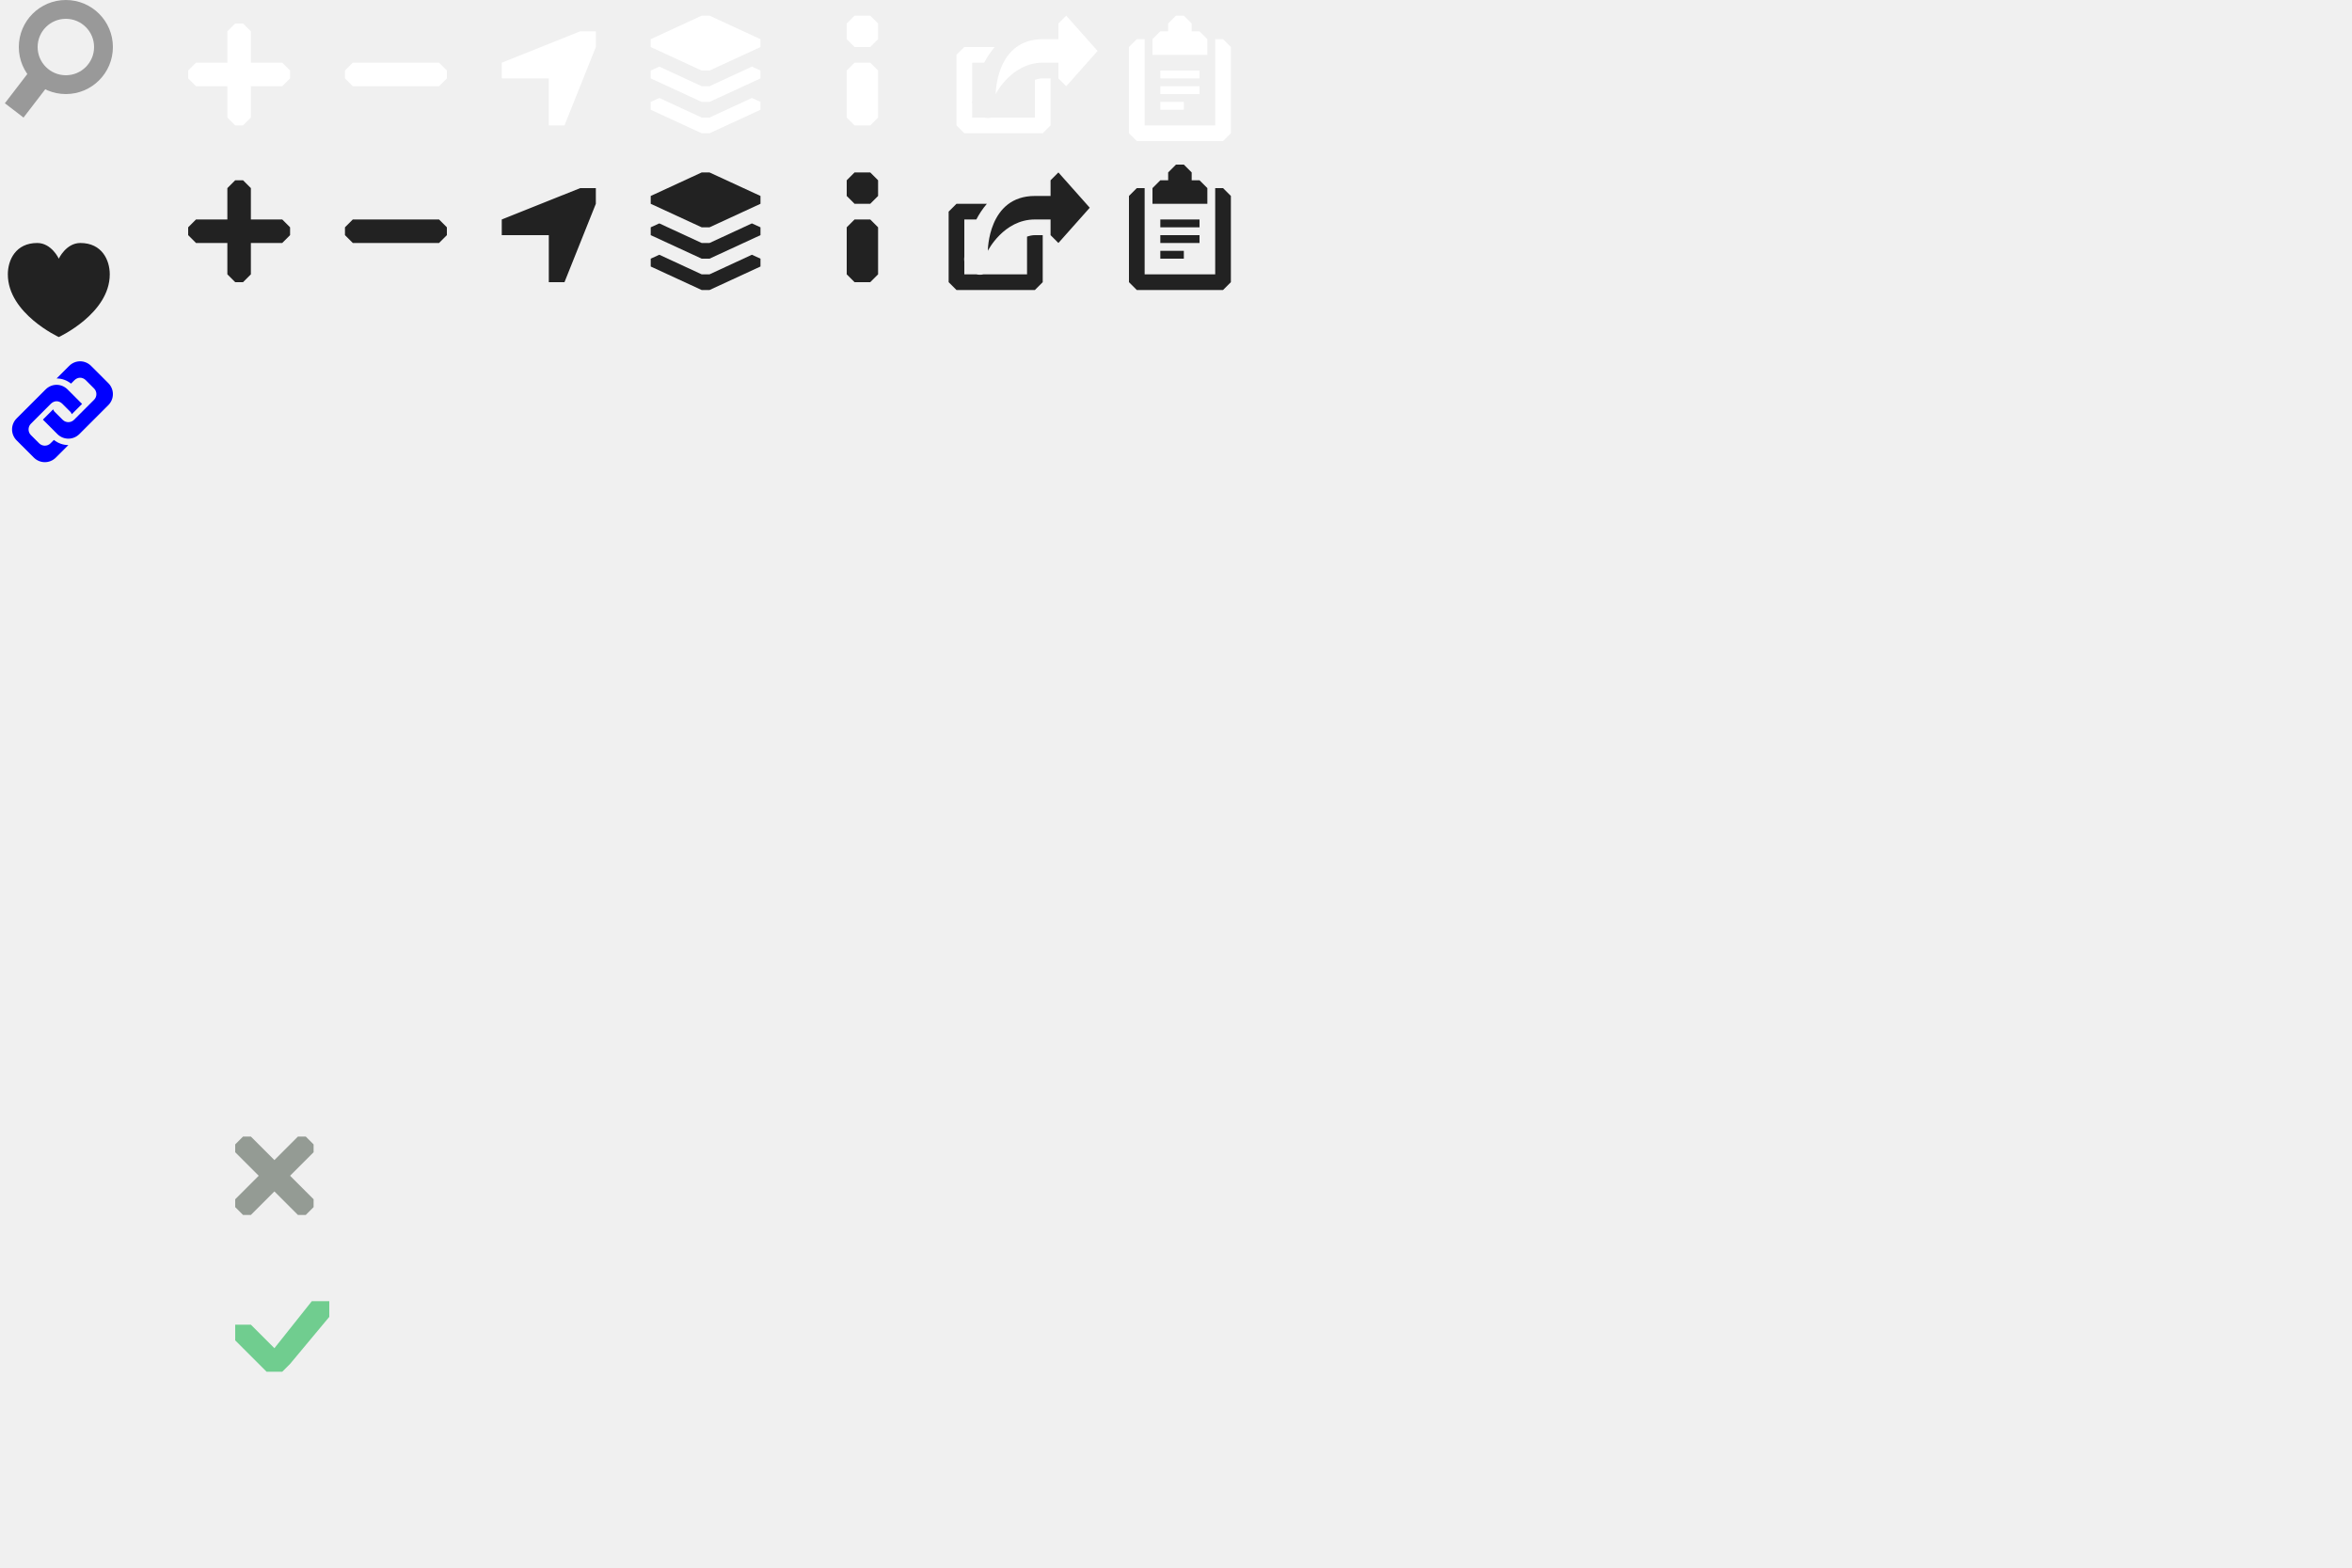
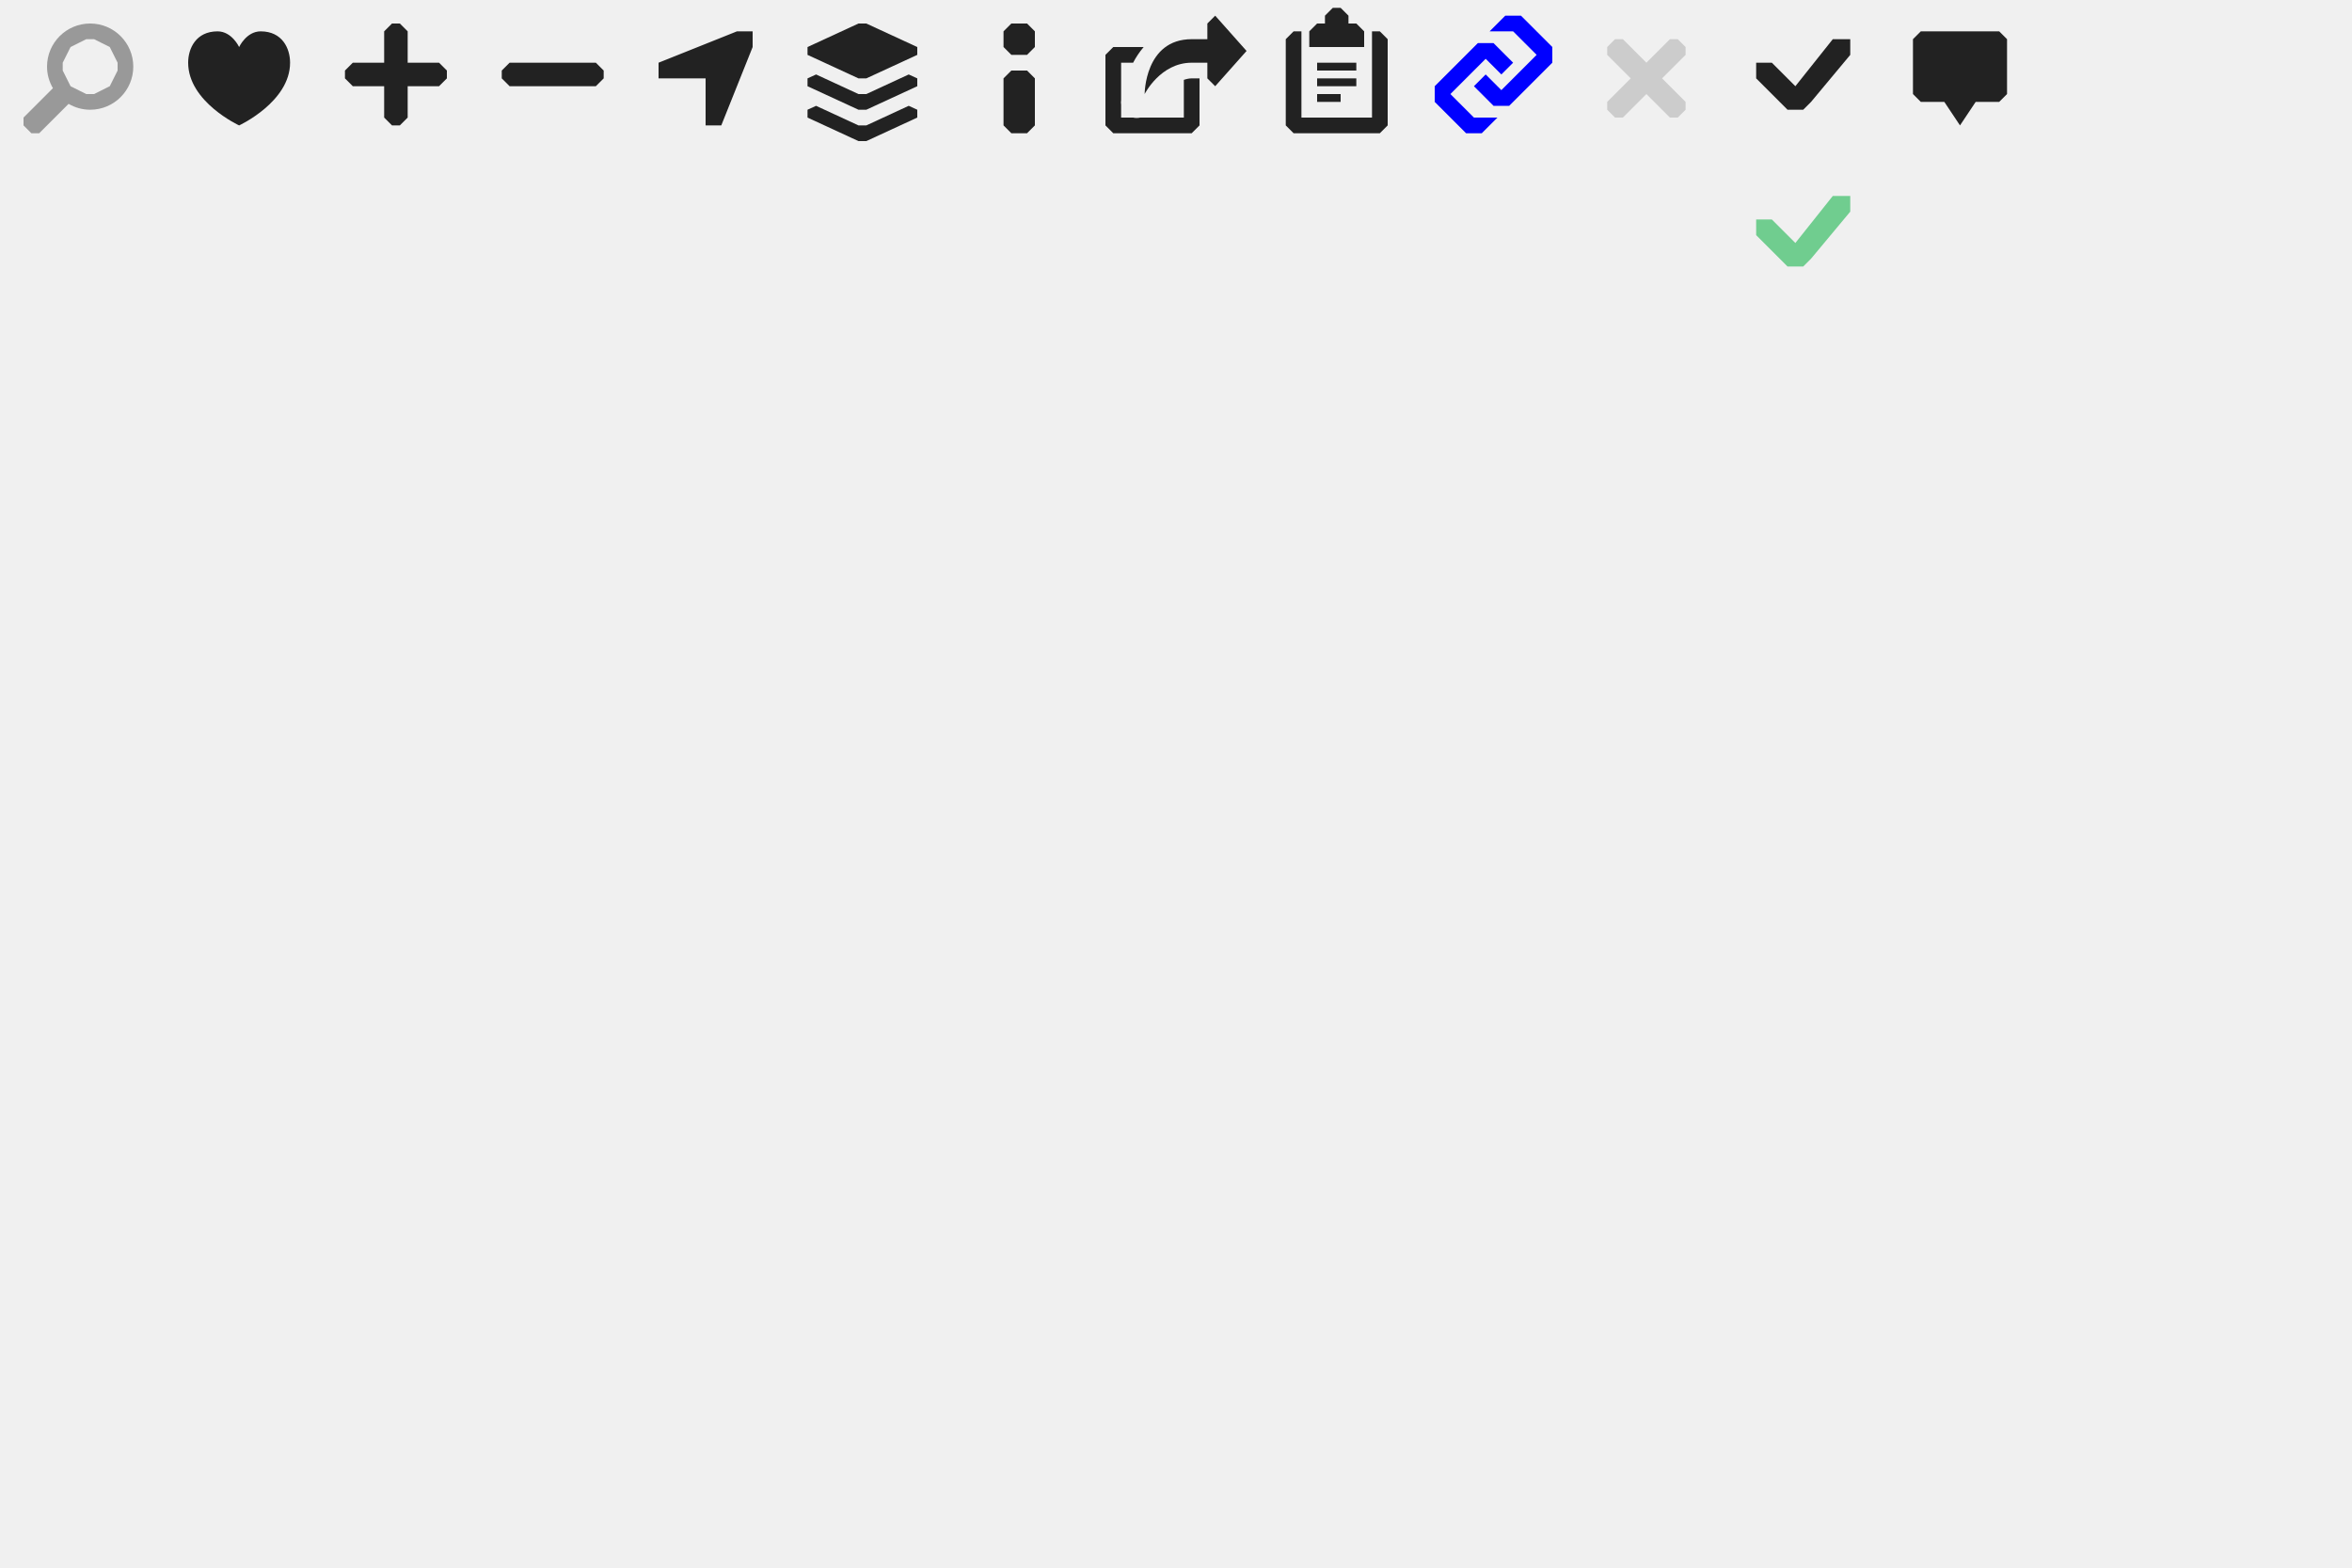
<svg xmlns="http://www.w3.org/2000/svg" width="300" height="200" id="svg2" version="1.1">
  <defs id="defs4" />
  <g id="layer2" style="display:none">
    <rect style="color:#000000;fill:#b3b3b3;fill-opacity:1;fill-rule:nonzero;stroke:none;stroke-width:4;marker:none;visibility:visible;display:inline;overflow:visible;enable-background:accumulate" id="rect6890" width="300" height="200" x="0" y="0" />
  </g>
  <g id="layer1" transform="translate(0,-852.3622)">
-     <path style="color:#000000;fill:#999999;fill-opacity:1;fill-rule:nonzero;stroke:none;stroke-width:0.557px;marker:none;visibility:visible;display:inline;overflow:visible;enable-background:accumulate" d="m 8.4,852.362 c -3.314,0 -6,2.686 -6,6 0,3.314 2.686,6 6,6 3.314,0 6,-2.686 6,-6 0,-3.314 -2.686,-6 -6,-6 z m 0,2.4 c 1.988,0 3.6,1.612 3.6,3.6 0,1.988 -1.612,3.6 -3.6,3.6 -1.988,0 -3.6,-1.612 -3.6,-3.6 0,-1.988 1.612,-3.6 3.6,-3.6 z" id="path2987" />
-     <rect style="color:#000000;fill:#999999;fill-opacity:1;fill-rule:nonzero;stroke:none;stroke-width:0.557px;marker:none;visibility:visible;display:inline;overflow:visible;enable-background:accumulate" id="rect3033" width="6.302" height="3" x="679.996" y="-530.397" transform="matrix(-0.6087614,0.7933533,-0.7933533,-0.6087614,0,0)" />
-     <path style="color:#000000;fill:#222222;fill-opacity:1;fill-rule:nonzero;stroke:none;stroke-width:1;marker:none;visibility:visible;display:inline;overflow:visible;enable-background:accumulate" d="m 1,35 c 0,-1.828 1,-4 3.75,-4 1.828,0 2.75,2 2.75,2 0,0 0.922,-2 2.75,-2 C 13,31 14,33.172 14,35 14,40 7.5,43 7.5,43 7.5,43 1,40 1,35 z" id="path3843" transform="translate(0,852.3622)" />
-     <rect style="color:#000000;fill:none;stroke:none;stroke-width:1;marker:none;visibility:visible;display:inline;overflow:visible;enable-background:accumulate" id="rect3845" width="15" height="60" x="0" y="852.362" />
-     <path id="path6649" d="m 10.219,898.456 c -0.511,0 -1.015,0.202 -1.406,0.594 l -1.594,1.594 c 0.701,0 1.333,0.254 1.844,0.656 L 9.5,900.862 c 0.196,-0.196 0.463,-0.312 0.719,-0.312 0.256,0 0.523,0.117 0.719,0.312 L 12,901.925 c 0.392,0.392 0.392,1.046 0,1.438 l -1.062,1.062 -1.5,1.5 c -0.392,0.392 -1.046,0.392 -1.438,0 l -1.062,-1.062 c -0.077,-0.077 -0.109,-0.188 -0.156,-0.281 l -1.312,1.312 1.844,1.844 c 0.783,0.783 2.029,0.783 2.812,0 l 3.688,-3.688 c 0.783,-0.783 0.783,-2.029 0,-2.812 l -2.188,-2.188 c -0.392,-0.392 -0.895,-0.594 -1.406,-0.594 z m -3,3 c -0.511,0 -1.015,0.202 -1.406,0.594 l -3.688,3.688 c -0.783,0.783 -0.783,2.029 0,2.812 l 2.188,2.188 c 0.783,0.783 2.029,0.783 2.812,0 l 1.594,-1.594 c -0.701,0 -1.333,-0.254 -1.844,-0.656 l -0.438,0.438 c -0.392,0.392 -1.046,0.392 -1.438,0 l -1.062,-1.062 c -0.392,-0.392 -0.392,-1.046 0,-1.438 L 5,905.362 l 1.5,-1.5 c 0.196,-0.196 0.463,-0.312 0.719,-0.312 0.256,0 0.523,0.117 0.719,0.312 L 9,904.925 c 0.077,0.077 0.109,0.188 0.156,0.281 l 1.312,-1.312 -1.844,-1.844 c -0.392,-0.392 -0.895,-0.594 -1.406,-0.594 z" style="color:#000000;fill:#0000ff;fill-opacity:1;fill-rule:nonzero;stroke:none;stroke-width:1;marker:none;visibility:visible;display:inline;overflow:visible;enable-background:accumulate" />
-     <path style="font-size:16.713px;font-style:normal;font-variant:normal;font-weight:bold;font-stretch:normal;text-indent:0;text-align:start;text-decoration:none;line-height:100%;letter-spacing:0px;word-spacing:normal;text-transform:none;direction:ltr;block-progression:tb;writing-mode:lr-tb;text-anchor:start;baseline-shift:baseline;color:#000000;fill:#ffffff;fill-opacity:1;fill-rule:nonzero;stroke:none;stroke-width:4;marker:none;visibility:visible;display:inline;overflow:visible;filter:url(#filter6591-2);enable-background:accumulate;font-family:Helvetica Neue" id="path10613-5-5-6-9" d="m 109,854.362 -1,1 0,2 1,1 2,0 1,-1 0,-2 -1,-1 z m 2e-5,6 -1,1 0,6 1,1 2,0 1,-1 -3e-5,-6 -1,-1 z" />
-     <path style="color:#000000;fill:#ffffff;fill-opacity:1;fill-rule:nonzero;stroke:none;stroke-width:4;marker:none;visibility:visible;display:inline;overflow:visible;filter:url(#filter6591-2);enable-background:accumulate" d="m 37,861.362 -1,-1 -4,0 0,-4 -1,-1 -1,0 -1,1 0,4 -4,0 -1,1 0,1 1,1 4,0 0,4 1,1 1,0 1,-1 0,-4 4,-10e-6 1,-1 0,-1 z" id="path9584-2-5-2-5-3" />
-     <path id="path9631-1-5-7-5" d="m 45,860.362 11,-2e-5 1,1 0,1 -1,1 -11,3e-5 -1,-1 0,-1 z" style="color:#000000;fill:#ffffff;fill-opacity:1;fill-rule:nonzero;stroke:none;stroke-width:4;marker:none;visibility:visible;display:inline;overflow:visible;filter:url(#filter6591-2);enable-background:accumulate" />
-     <path style="color:#000000;fill:#ffffff;fill-opacity:1;fill-rule:nonzero;stroke:none;stroke-width:4;marker:none;visibility:visible;display:inline;overflow:visible;filter:url(#filter6591-2);enable-background:accumulate" d="m 64,862.362 0,-2 10,-4 2,1e-5 0,2 -4,10 -2,10e-6 0,-6 z" id="path15565-6-8-0-8" />
-     <path style="color:#000000;fill:#ffffff;fill-opacity:1;fill-rule:nonzero;stroke:none;stroke-width:4;marker:none;visibility:visible;display:inline;overflow:visible;filter:url(#filter6591-2);enable-background:accumulate" d="m 136,854.362 -1,1 0,2 -2,0 c -6,0 -6,7 -6,7 0,0 2,-4 6,-4 0.667,0 1.333,0 2,0 l 0,2 1,1 4,-4.5 -4,-4.5 z m -13,4 -1,1 0,9 1,1 10,0 1,-1 0,-2 0,-3 0,-1 -1,0 c -0.32,-10e-5 -0.66,0.073 -1,0.188 l 0,2.812 0,2 -5.562,0 a 2,2 0 0 1 -0.906,0 l -1.531,0 0,-1.625 a 2,2 0 0 1 0,-0.625 l 0,-2.75 0,-2 1.531,0 c 0.343,-0.669 0.792,-1.348 1.344,-2 l -0.875,0 -3,0 z" id="path3404-8-7-8-2-8" />
-     <path id="path4677-7-8-0-3-8" d="m 89.5,854.362 -6.5,3 1e-5,1 6.5,3 1,0 6.5,-3 1e-5,-1 -6.5,-3 -1,0 z m -5.406,6.5 -1.094,0.5 -3e-5,1 6.5,3 1,0 6.5,-3 0,-1 -1.094,-0.5 -5.406,2.5 -1,0 -5.406,-2.5 z m 0,4 -1.094,0.5 -2e-5,1 6.5,3 1,0 6.5,-3 -10e-6,-1 -1.094,-0.5 -5.406,2.5 -1,0 -5.406,-2.5 z" style="color:#000000;fill:#ffffff;fill-opacity:1;fill-rule:nonzero;stroke:none;stroke-width:4;marker:none;visibility:visible;display:inline;overflow:visible;filter:url(#filter6591-2);enable-background:accumulate" />
-     <path style="color:#000000;fill:#ffffff;fill-opacity:1;fill-rule:nonzero;stroke:none;stroke-width:2;marker:none;visibility:visible;display:inline;overflow:visible;enable-background:accumulate" d="m 150,854.362 -1,1 0,1 -1,0 -1,1 0,2 7,0 0,-2 -1,-1 -1,0 0,-1 -1,-1 -1,0 z m -5,3 -1,1 0,11 1,1 11,0 1,-1 0,-11 -1,-1 -1,0 0,1 0,2 0,8 -9,0 0,-8 0,-2 0,-1 -1,0 z m 3,4 0,1 5,0 0,-1 -5,0 z m 0,2 0,1 5,0 0,-1 -5,0 z m 0,2 0,1 3,0 0,-1 -3,0 z" id="path7296-5" />
-     <path style="color:#000000;fill:#949b94;fill-opacity:1;fill-rule:nonzero;stroke:none;stroke-width:0;marker:none;visibility:visible;display:inline;overflow:visible;enable-background:accumulate" d="m 31,997.362 -1,1 0,1 3,3 -3,3 0,1 1,1 1,0 3,-3 3,3 1,0 1,-1 0,-1 -3,-3 3,-3 0,-1 -1,-1 -1,0 -3,3 -3,-3 -1,0 z" id="path3848-0-9-4" />
-     <path id="path3361-4" d="m 30,1021.362 2,0 3,3 4.774,-6 2.227,0 0,2 -5,6 -1,1 -2,0 -1,-1 -3,-3 z" style="color:#000000;fill:#70cd8f;fill-opacity:1;fill-rule:nonzero;stroke:none;stroke-width:5;marker:none;visibility:visible;display:inline;overflow:visible;enable-background:accumulate" />
-     <path d="m 109,874.362 -1,1 0,2 1,1 2,0 1,-1 0,-2 -1,-1 z m 2e-5,6 -1,1 0,6 1,1 2,0 1,-1 -3e-5,-6 -1,-1 z" id="path6912" style="font-size:16.713px;font-style:normal;font-variant:normal;font-weight:bold;font-stretch:normal;text-indent:0;text-align:start;text-decoration:none;line-height:100%;letter-spacing:0px;word-spacing:normal;text-transform:none;direction:ltr;block-progression:tb;writing-mode:lr-tb;text-anchor:start;baseline-shift:baseline;color:#000000;fill:#222222;fill-opacity:1;fill-rule:nonzero;stroke:none;stroke-width:4;marker:none;visibility:visible;display:inline;overflow:visible;filter:url(#filter6591-2);enable-background:accumulate;font-family:Helvetica Neue" />
-     <path id="path6914" d="m 37,881.362 -1,-1 -4,0 0,-4 -1,-1 -1,0 -1,1 0,4 -4,0 -1,1 0,1 1,1 4,0 0,4 1,1 1,0 1,-1 0,-4 4,-10e-6 1,-1 0,-1 z" style="color:#000000;fill:#222222;fill-opacity:1;fill-rule:nonzero;stroke:none;stroke-width:4;marker:none;visibility:visible;display:inline;overflow:visible;filter:url(#filter6591-2);enable-background:accumulate" />
-     <path style="color:#000000;fill:#222222;fill-opacity:1;fill-rule:nonzero;stroke:none;stroke-width:4;marker:none;visibility:visible;display:inline;overflow:visible;filter:url(#filter6591-2);enable-background:accumulate" d="m 45,880.362 11,-2e-5 1,1 0,1 -1,1 -11,3e-5 -1,-1 0,-1 z" id="path6916" />
-     <path id="path6918" d="m 64,882.362 0,-2 10,-4 2,1e-5 0,2 -4,10 -2,10e-6 0,-6 z" style="color:#000000;fill:#222222;fill-opacity:1;fill-rule:nonzero;stroke:none;stroke-width:4;marker:none;visibility:visible;display:inline;overflow:visible;filter:url(#filter6591-2);enable-background:accumulate" />
-     <path id="path6920" d="m 135,874.362 -1,1 0,2 -2,0 c -6,0 -6,7 -6,7 0,0 2,-4 6,-4 0.667,0 1.333,0 2,0 l 0,2 1,1 4,-4.5 -4,-4.5 z m -13,4 -1,1 0,9 1,1 10,0 1,-1 0,-2 0,-3 0,-1 -1,0 c -0.32,-10e-5 -0.66,0.073 -1,0.188 l 0,2.812 0,2 -5.562,0 a 2,2 0 0 1 -0.906,0 l -1.531,0 0,-1.625 a 2,2 0 0 1 0,-0.625 l 0,-2.75 0,-2 1.531,0 c 0.343,-0.669 0.792,-1.348 1.344,-2 l -0.875,0 -3,0 z" style="color:#000000;fill:#222222;fill-opacity:1;fill-rule:nonzero;stroke:none;stroke-width:4;marker:none;visibility:visible;display:inline;overflow:visible;filter:url(#filter6591-2);enable-background:accumulate" />
-     <path style="color:#000000;fill:#222222;fill-opacity:1;fill-rule:nonzero;stroke:none;stroke-width:4;marker:none;visibility:visible;display:inline;overflow:visible;filter:url(#filter6591-2);enable-background:accumulate" d="m 89.5,874.362 -6.5,3 1e-5,1 6.5,3 1,0 6.5,-3 1e-5,-1 -6.5,-3 -1,0 z m -5.406,6.5 -1.094,0.5 -3e-5,1 6.5,3 1,0 6.5,-3 0,-1 -1.094,-0.5 -5.406,2.5 -1,0 -5.406,-2.5 z m 0,4 -1.094,0.5 -2e-5,1 6.5,3 1,0 6.5,-3 -10e-6,-1 -1.094,-0.5 -5.406,2.5 -1,0 -5.406,-2.5 z" id="path6922" />
-     <path id="path6924" d="m 150,873.362 -1,1 0,1 -1,0 -1,1 0,2 7,0 0,-2 -1,-1 -1,0 0,-1 -1,-1 -1,0 z m -5,3 -1,1 0,11 1,1 11,0 1,-1 0,-11 -1,-1 -1,0 0,1 0,2 0,8 -9,0 0,-8 0,-2 0,-1 -1,0 z m 3,4 0,1 5,0 0,-1 -5,0 z m 0,2 0,1 5,0 0,-1 -5,0 z m 0,2 0,1 3,0 0,-1 -3,0 z" style="color:#000000;fill:#222222;fill-opacity:1;fill-rule:nonzero;stroke:none;stroke-width:2;marker:none;visibility:visible;display:inline;overflow:visible;enable-background:accumulate" />
+     <path style="color:#000000;fill:#222222;fill-opacity:1;fill-rule:nonzero;stroke:none;stroke-width:1;marker:none;visibility:visible;display:inline;overflow:visible;enable-background:accumulate" d="m 24,860.362 c 0,-1.828 1,-4 3.75,-4 1.828,0 2.75,2 2.75,2 0,0 0.922,-2 2.75,-2 2.75,0 3.75,2.172 3.75,4 0,5 -6.5,8 -6.5,8 0,0 -6.5,-3 -6.5,-8 z" id="path3843" />
+     <path id="path3361-4" d="m 224,880.362 2,0 3,3 4.774,-6 2.227,0 0,2 -5,6 -1,1 -2,0 -1,-1 -3,-3 z" style="color:#000000;fill:#70cd8f;fill-opacity:1;fill-rule:nonzero;stroke:none;stroke-width:5;marker:none;visibility:visible;display:inline;overflow:visible;enable-background:accumulate" />
+     <path d="m 129,855.362 -1,1 0,2 1,1 2,0 1,-1 0,-2 -1,-1 z m 2e-5,6 -1,1 0,6 1,1 2,0 1,-1 -3e-5,-6 -1,-1 z" id="path6912" style="font-size:16.713px;font-style:normal;font-variant:normal;font-weight:bold;font-stretch:normal;text-indent:0;text-align:start;text-decoration:none;line-height:100%;letter-spacing:0px;word-spacing:normal;text-transform:none;direction:ltr;block-progression:tb;writing-mode:lr-tb;text-anchor:start;baseline-shift:baseline;color:#000000;fill:#222222;fill-opacity:1;fill-rule:nonzero;stroke:none;stroke-width:4;marker:none;visibility:visible;display:inline;overflow:visible;filter:url(#filter6591-2);enable-background:accumulate;font-family:Helvetica Neue" />
+     <path id="path6914" d="m 57,861.362 -1,-1 -4,0 0,-4 -1,-1 -1,0 -1,1 0,4 -4,0 -1,1 0,1 1,1 4,0 0,4 1,1 1,0 1,-1 0,-4 4,-10e-6 1,-1 0,-1 z" style="color:#000000;fill:#222222;fill-opacity:1;fill-rule:nonzero;stroke:none;stroke-width:4;marker:none;visibility:visible;display:inline;overflow:visible;filter:url(#filter6591-2);enable-background:accumulate" />
+     <path style="color:#000000;fill:#222222;fill-opacity:1;fill-rule:nonzero;stroke:none;stroke-width:4;marker:none;visibility:visible;display:inline;overflow:visible;filter:url(#filter6591-2);enable-background:accumulate" d="m 65,860.362 11,-2e-5 1,1 0,1 -1,1 -11,3e-5 -1,-1 0,-1 z" id="path6916" />
+     <path id="path6918" d="m 84,862.362 0,-2 10,-4 2,1e-5 0,2 -4,10 -2,10e-6 0,-6 z" style="color:#000000;fill:#222222;fill-opacity:1;fill-rule:nonzero;stroke:none;stroke-width:4;marker:none;visibility:visible;display:inline;overflow:visible;filter:url(#filter6591-2);enable-background:accumulate" />
+     <path id="path6920" d="m 155,854.362 -1,1 0,2 -2,0 c -6,0 -6,7 -6,7 0,0 2,-4 6,-4 0.667,0 1.333,0 2,0 l 0,2 1,1 4,-4.5 -4,-4.5 z m -13,4 -1,1 0,9 1,1 10,0 1,-1 0,-2 0,-3 0,-1 -1,0 c -0.32,-10e-5 -0.66,0.073 -1,0.188 l 0,2.812 0,2 -5.562,0 a 2,2 0 0 1 -0.906,0 l -1.531,0 0,-1.625 a 2,2 0 0 1 0,-0.625 l 0,-2.75 0,-2 1.531,0 c 0.343,-0.669 0.792,-1.348 1.344,-2 l -0.875,0 -3,0 z" style="color:#000000;fill:#222222;fill-opacity:1;fill-rule:nonzero;stroke:none;stroke-width:4;marker:none;visibility:visible;display:inline;overflow:visible;filter:url(#filter6591-2);enable-background:accumulate" />
+     <path style="color:#000000;fill:#222222;fill-opacity:1;fill-rule:nonzero;stroke:none;stroke-width:4;marker:none;visibility:visible;display:inline;overflow:visible;filter:url(#filter6591-2);enable-background:accumulate" d="m 109.5,855.362 -6.5,3 1e-5,1 6.5,3 1,0 6.5,-3 1e-5,-1 -6.5,-3 -1,0 z m -5.406,6.5 -1.094,0.5 -3e-5,1 6.5,3 1,0 6.5,-3 0,-1 -1.094,-0.5 -5.406,2.5 -1,0 -5.406,-2.5 z m 0,4 -1.094,0.5 -2e-5,1 6.5,3 1,0 6.5,-3 -10e-6,-1 -1.094,-0.5 -5.406,2.5 -1,0 -5.406,-2.5 z" id="path6922" />
+     <path id="path6924" d="m 170,853.362 -1,1 0,1 -1,0 -1,1 0,2 7,0 0,-2 -1,-1 -1,0 0,-1 -1,-1 -1,0 z m -5,3 -1,1 0,11 1,1 11,0 1,-1 0,-11 -1,-1 -1,0 0,1 0,2 0,8 -9,0 0,-8 0,-2 0,-1 -1,0 z m 3,4 0,1 5,0 0,-1 -5,0 z m 0,2 0,1 5,0 0,-1 -5,0 z m 0,2 0,1 3,0 0,-1 -3,0 z" style="color:#000000;fill:#222222;fill-opacity:1;fill-rule:nonzero;stroke:none;stroke-width:2;marker:none;visibility:visible;display:inline;overflow:visible;enable-background:accumulate" />
+     <path id="path10739" d="m 11.5,855.362 c 3.038,0 5.5,2.462 5.5,5.5 0,3.038 -2.462,5.5 -5.5,5.5 -1.006,0 -1.939,-0.278 -2.75,-0.75 l -3.75,3.75 -1,0 -1,-1 0,-1 3.75,-3.75 C 6.278,862.801 6,861.868 6,860.862 c 0,-3.038 2.462,-5.5 5.5,-5.5 z m 0.5,2 -1,0 -2,1 -1,2 0,1 1,2 2,1 1,0 2,-1 1,-2 0,-1 -1,-2 -2,-1 z" style="color:#000000;fill:#999999;fill-opacity:1;fill-rule:nonzero;stroke:none;stroke-width:4;marker:none;visibility:visible;display:inline;overflow:visible;filter:url(#filter6591-2);enable-background:accumulate" />
+     <path style="color:#000000;fill:#0000ff;fill-opacity:1;fill-rule:nonzero;stroke:none;stroke-width:4;marker:none;visibility:visible;display:inline;overflow:visible;filter:url(#filter6591-2);enable-background:accumulate" d="m 192,854.362 -2,2 3,0 0,0 3,3 -4.5,4.5 -2,-2 -1.5,1.5 2.5,2.5 2,0 5.5,-5.5 0,-2 -4,-4 z m -3.5,3.5 -5.5,5.5 0,2 4,4 2,0 2,-2 -3,0 0,0 -3,-3 4.5,-4.5 2,2 1.5,-1.5 -2.5,-2.5 z" id="path10871" />
+     <path id="path10879" d="m 206,857.362 -1,1 0,1 3,3 -3,3 0,1 1,1 1,0 3,-3 3,3 1,0 1,-1 0,-1 -3,-3 3,-3 0,-1 -1,-1 -1,0 -3,3 -3,-3 -1,0 z" style="color:#000000;fill:#cccccc;fill-opacity:1;fill-rule:nonzero;stroke:none;stroke-width:0;marker:none;visibility:visible;display:inline;overflow:visible;enable-background:accumulate" />
+     <path style="color:#000000;fill:#222222;fill-opacity:1;fill-rule:nonzero;stroke:none;stroke-width:5;marker:none;visibility:visible;display:inline;overflow:visible;enable-background:accumulate" d="m 224,860.362 2,0 3,3 4.774,-6 2.227,0 0,2 -5,6 -1,1 -2,0 -1,-1 -3,-3 z" id="path10883" />
+     <path style="color:#000000;fill:#222222;fill-opacity:1;fill-rule:nonzero;stroke:none;stroke-width:4;marker:none;visibility:visible;display:inline;overflow:visible;enable-background:accumulate" d="m 244,864.362 0,-7 1,-1 10,0 1,1 0,7 -1,1 -3,0 -2,3 -2,-3 -3,0 z" id="path11741" />
  </g>
</svg>
